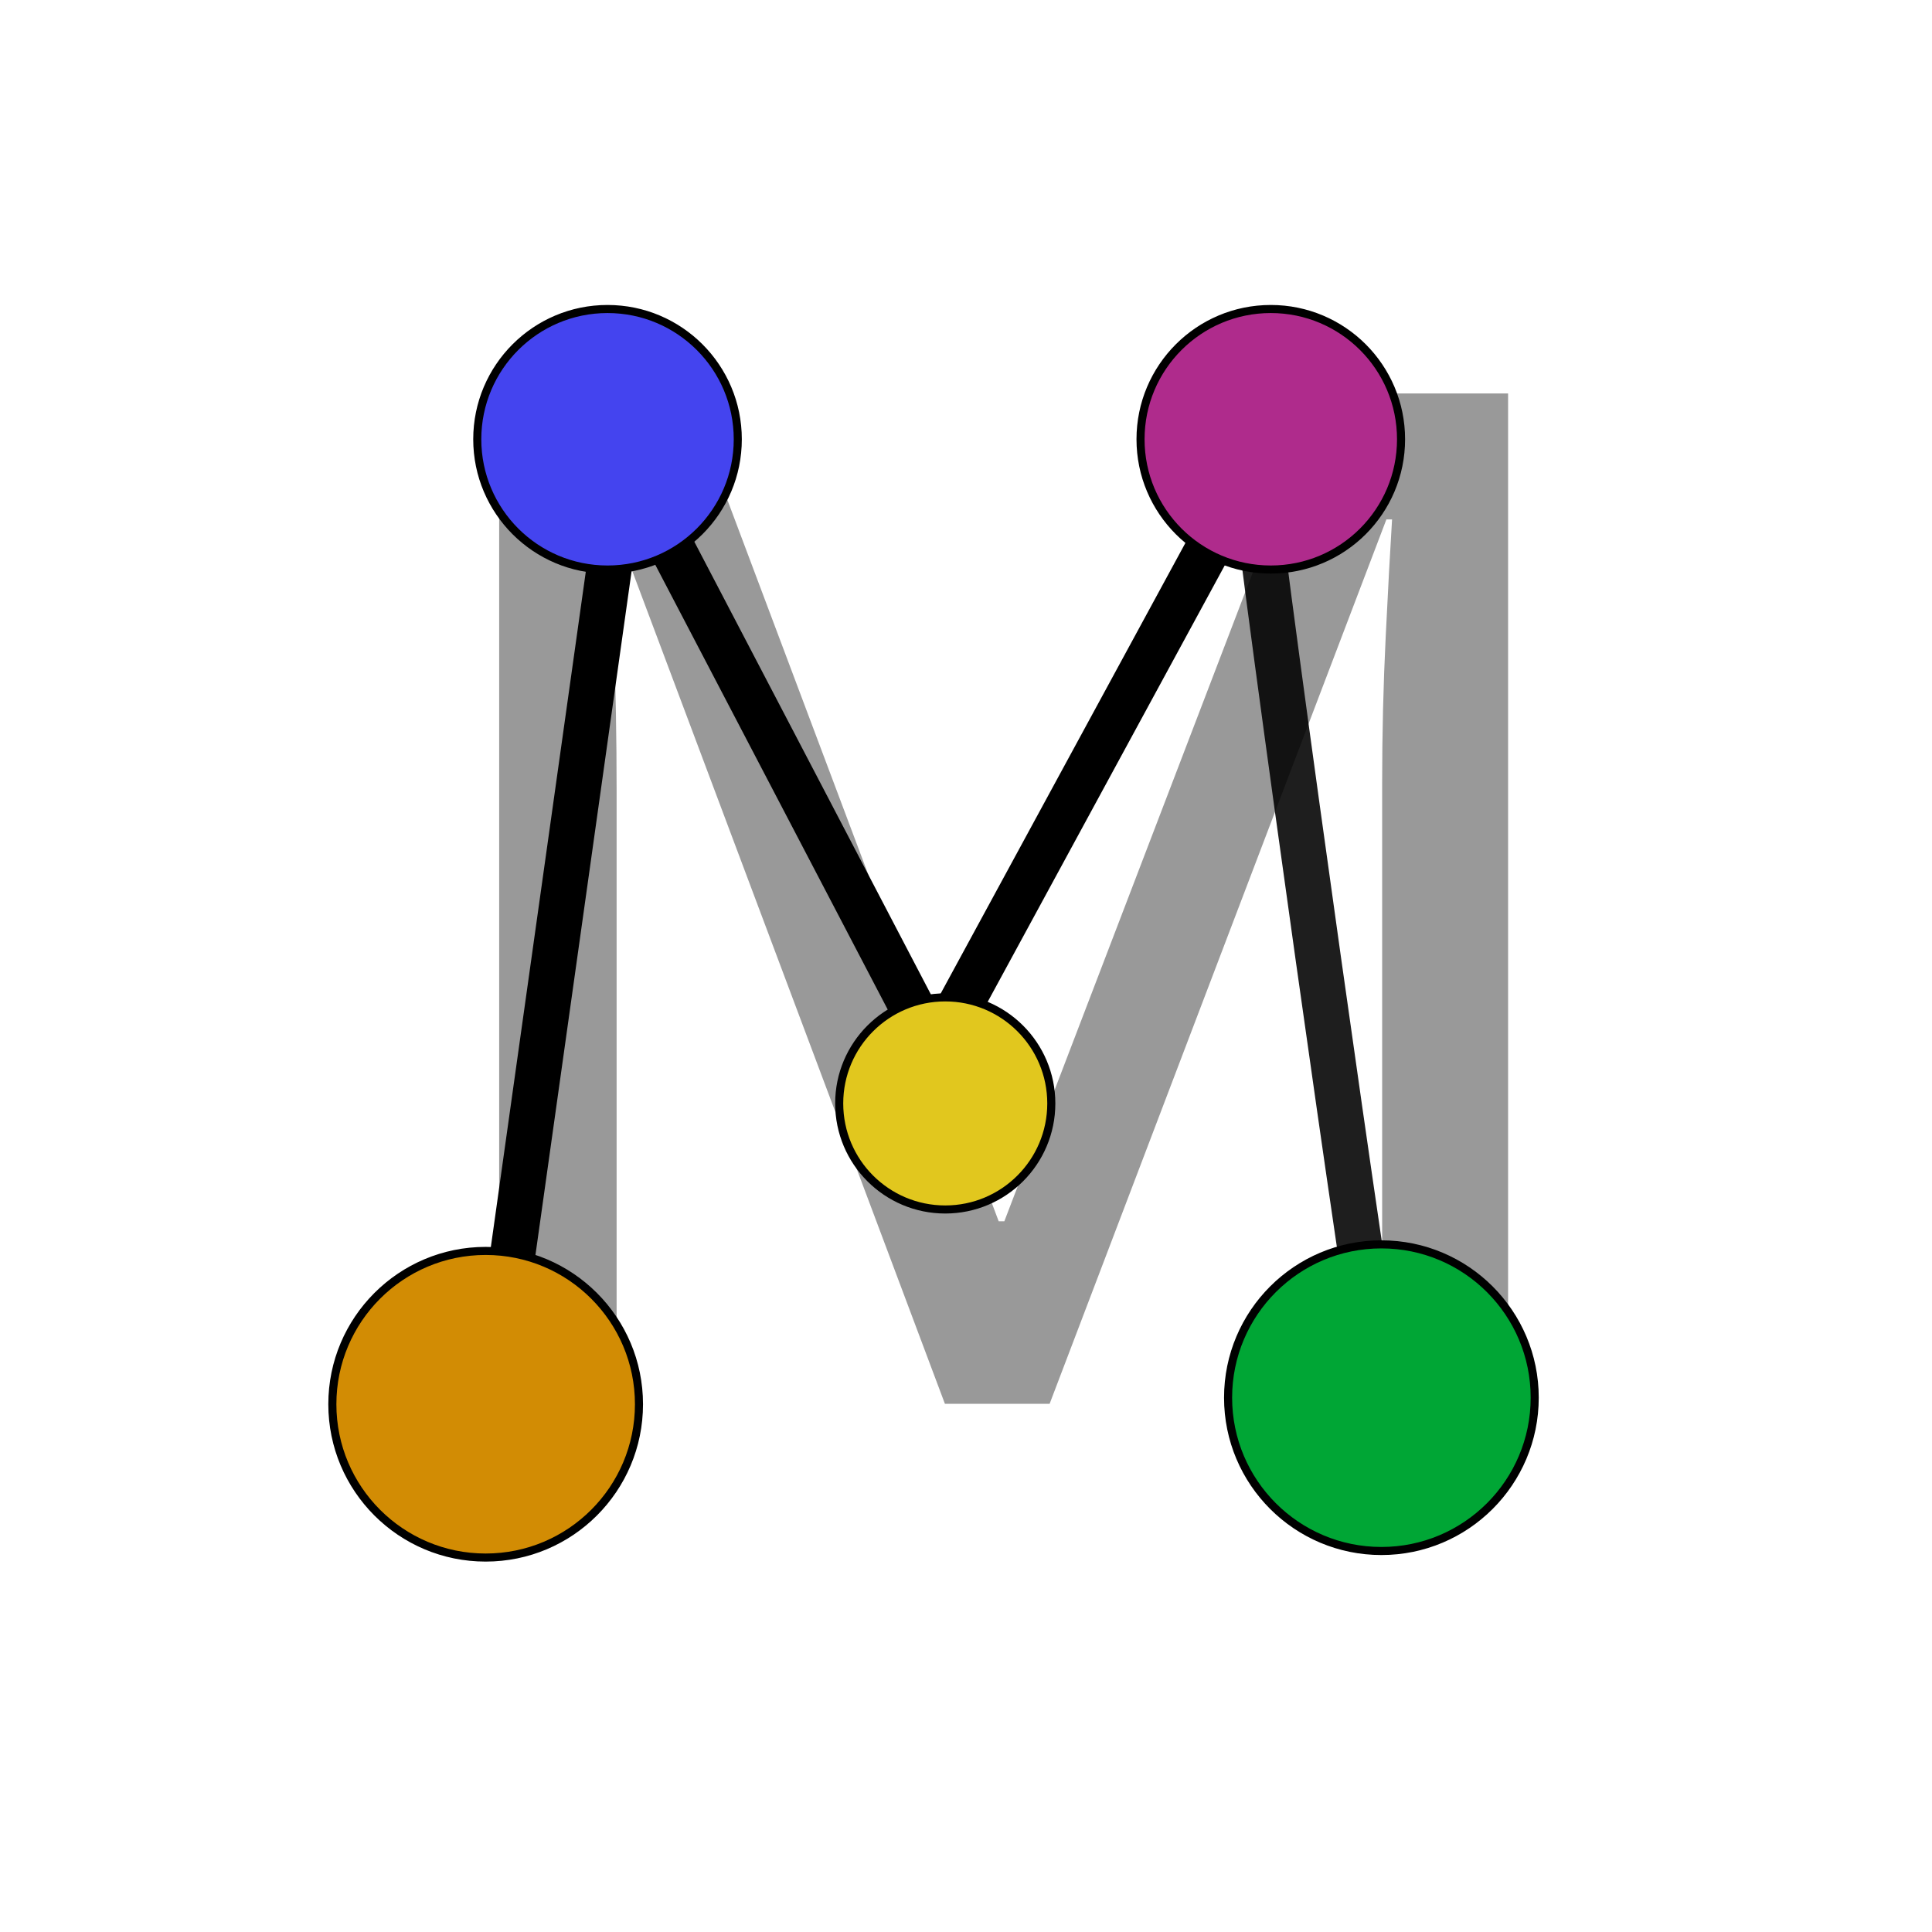
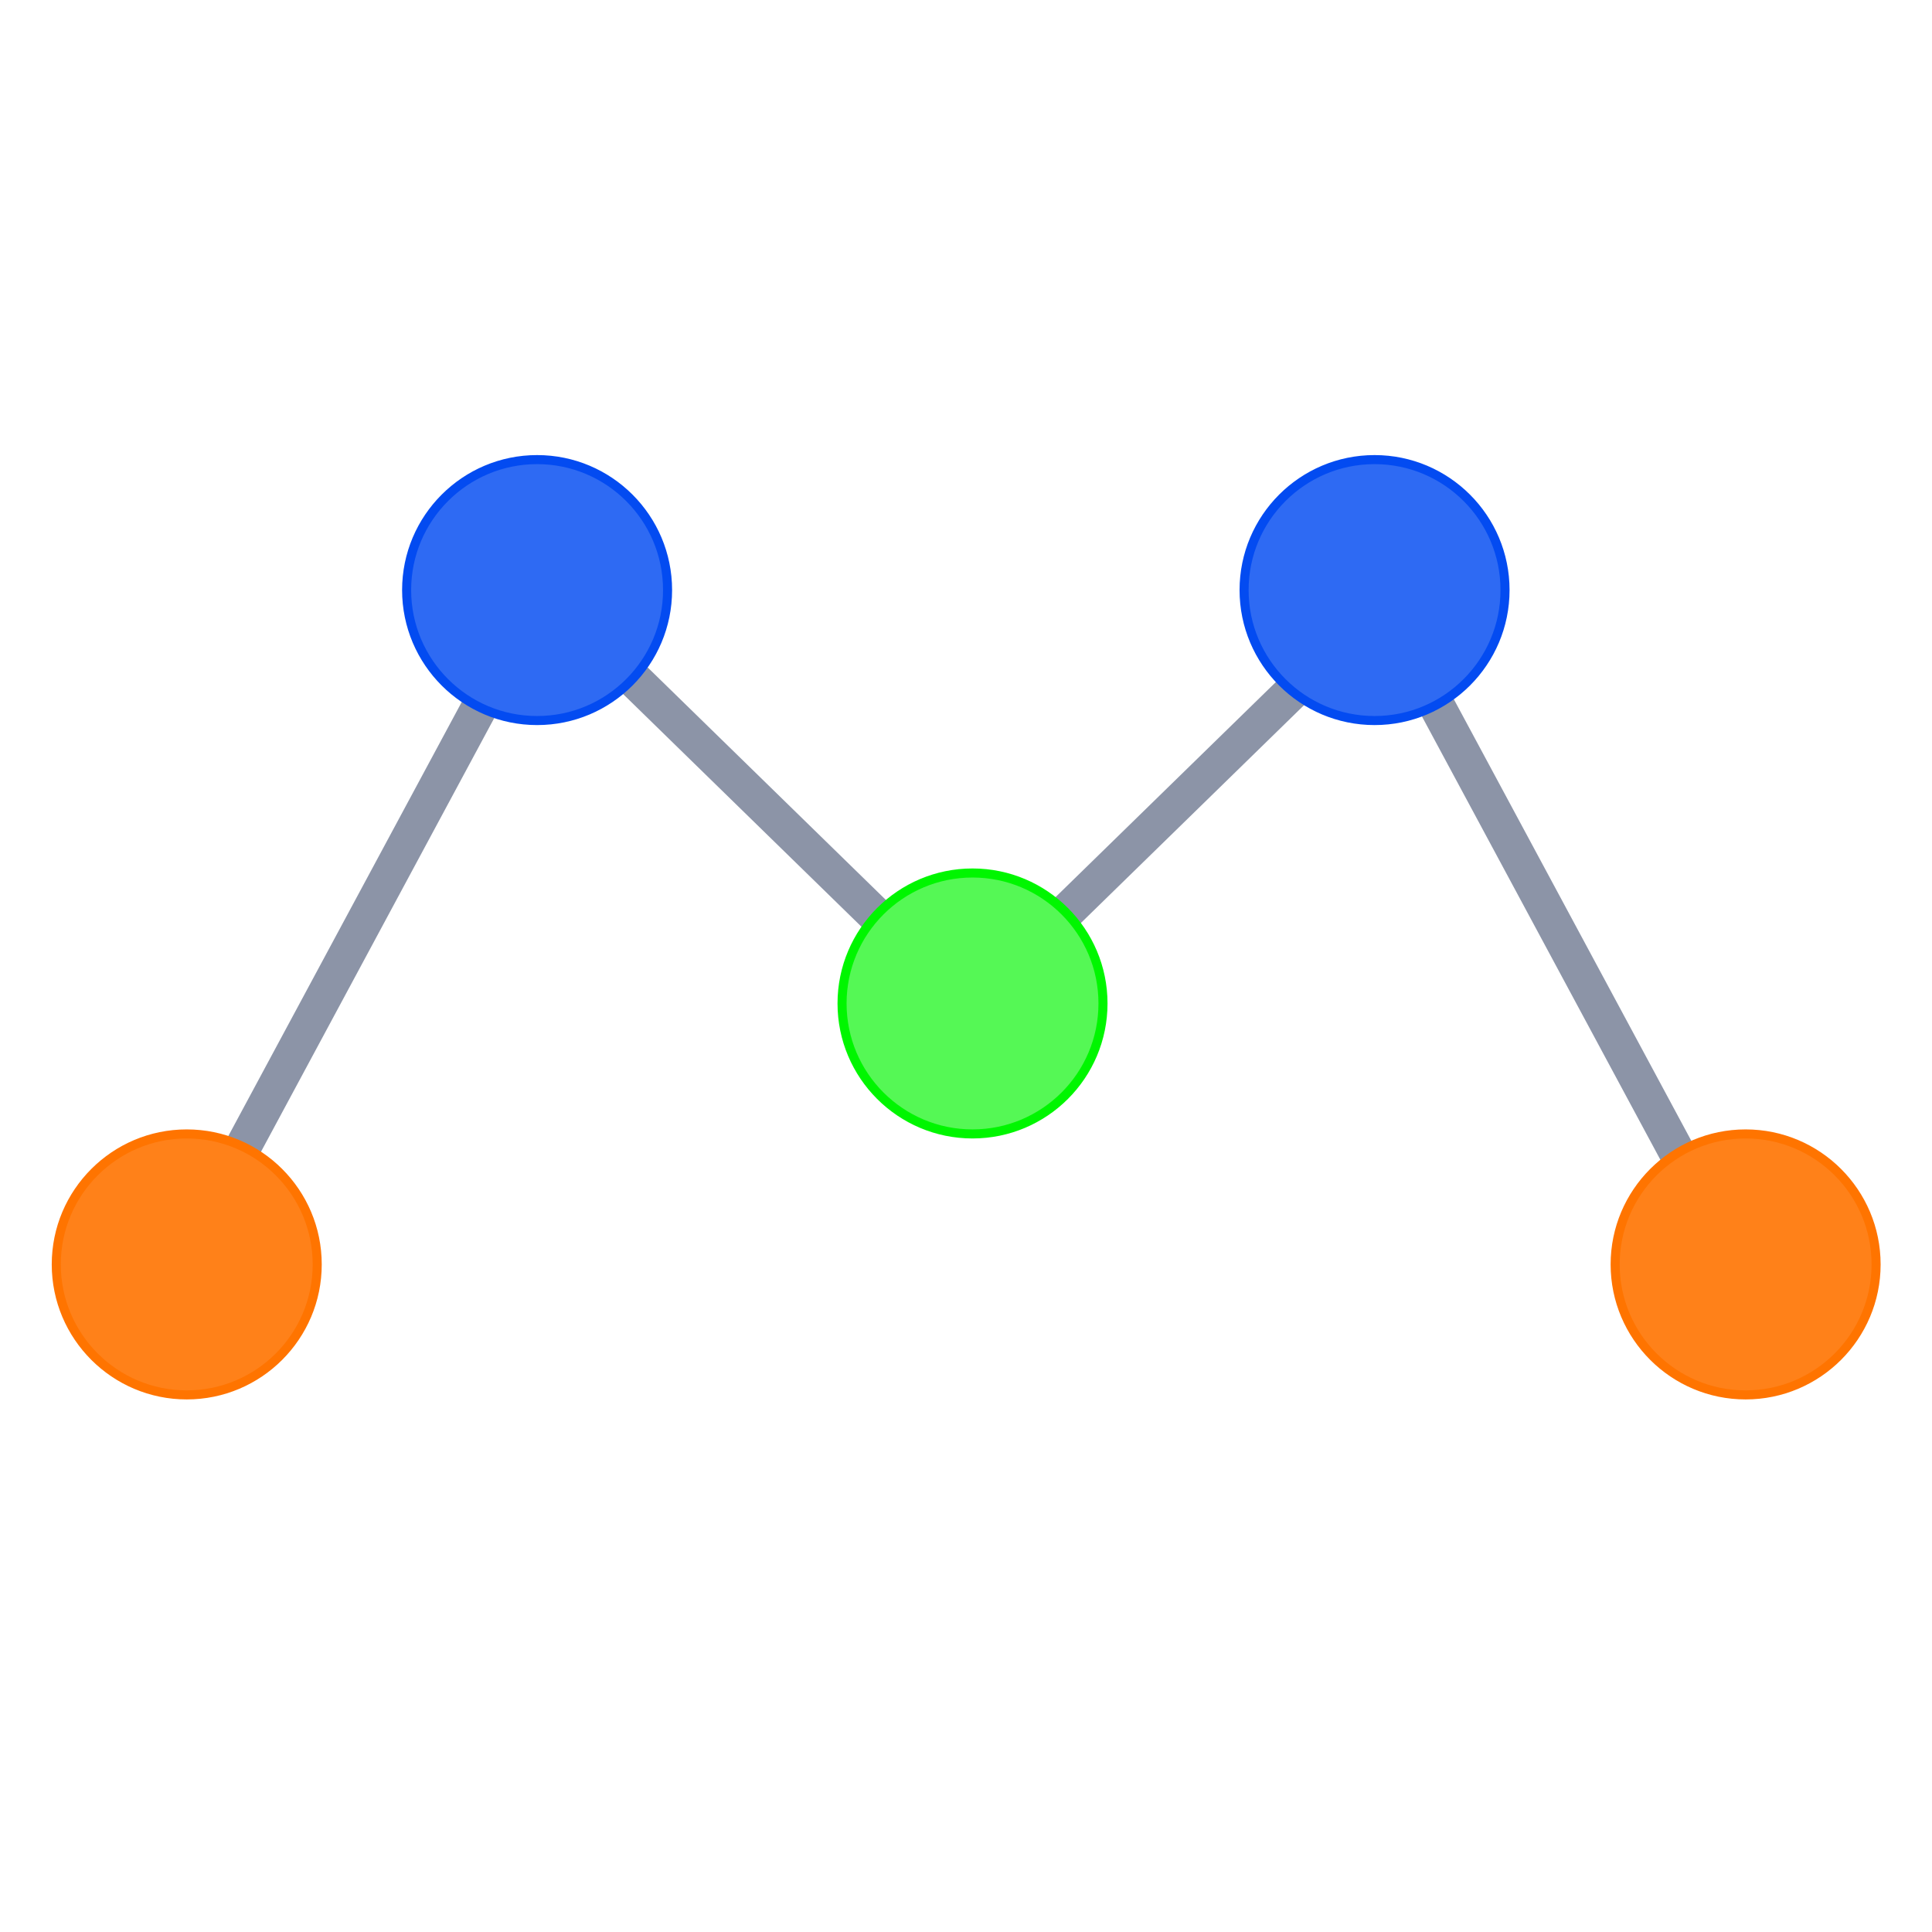
- <svg xmlns="http://www.w3.org/2000/svg" version="1.1" id="svg4204" viewBox="0 0 512 512">
-   <defs id="defs4230" />
-   <text xml:space="preserve" style="font-style:normal;font-variant:normal;font-weight:normal;font-stretch:normal;font-size:40px;line-height:125%;font-family:STIXIntegralsD;-inkscape-font-specification:STIXIntegralsD;letter-spacing:0px;word-spacing:0px;fill:#000000;fill-opacity:1;stroke:none;stroke-width:1px;stroke-linecap:butt;stroke-linejoin:miter;stroke-opacity:1" x="95.91" y="372.023" id="text4311">
-     <tspan id="tspan4313" x="95.91" y="372.023" style="font-style:normal;font-variant:normal;font-weight:normal;font-stretch:normal;font-size:375px;font-family:Cabin;-inkscape-font-specification:Cabin;fill:#000000;fill-opacity:0.401">M</tspan>
-   </text>
-   <path style="fill:none;fill-rule:evenodd;stroke:#000000;stroke-width:12;stroke-linecap:round;stroke-linejoin:round;stroke-miterlimit:4;stroke-dasharray:none;stroke-opacity:1" d="M 134.972,338.761 164.281,130.315" id="path4280" />
-   <path style="fill:none;fill-rule:evenodd;stroke:#000000;stroke-width:12;stroke-linecap:round;stroke-linejoin:round;stroke-miterlimit:4;stroke-dasharray:none;stroke-opacity:0.88" d="M 363.604,352.018 C 356.025,303.447 328.582,108.019 332.068,120.471" id="path4280-7" />
-   <path style="fill:none;fill-rule:evenodd;stroke:#000000;stroke-width:12;stroke-linecap:round;stroke-linejoin:round;stroke-miterlimit:4;stroke-dasharray:none;stroke-opacity:1" d="M 241.094,290.953 324.726,136.975" id="path4280-5" />
-   <path style="fill:none;fill-rule:evenodd;stroke:#000000;stroke-width:12;stroke-linecap:round;stroke-linejoin:round;stroke-miterlimit:4;stroke-dasharray:none;stroke-opacity:1" d="M 249.688,282.208 165.279,120.688" id="path4280-3" />
-   <circle style="fill:#d28c04;fill-opacity:1;stroke:#000000;stroke-width:2.139;stroke-linecap:round;stroke-linejoin:round;stroke-miterlimit:4;stroke-dasharray:none;stroke-dashoffset:0;stroke-opacity:1" id="path4244" cx="128.705" cy="372.138" r="40.63" />
-   <circle style="fill:#4444ef;fill-opacity:1;stroke:#000000;stroke-width:2.139;stroke-linecap:round;stroke-linejoin:round;stroke-miterlimit:4;stroke-dasharray:none;stroke-dashoffset:0;stroke-opacity:1" id="path4261" cx="161" cy="116.41" r="34.52" />
-   <circle style="fill:#af2b8c;fill-opacity:1;stroke:#000000;stroke-width:2.139;stroke-linecap:round;stroke-linejoin:round;stroke-miterlimit:4;stroke-dasharray:none;stroke-dashoffset:0;stroke-opacity:1" id="path4261-6" cx="336.772" cy="116.41" r="34.52" />
-   <circle style="fill:#e1c71e;fill-opacity:1;stroke:#000000;stroke-width:2.139;stroke-linecap:round;stroke-linejoin:round;stroke-miterlimit:4;stroke-dasharray:none;stroke-dashoffset:0;stroke-opacity:1" id="path4278" cx="250.501" cy="292.421" r="28.105" />
-   <circle style="fill:#00a635;fill-opacity:1;stroke:#000000;stroke-width:2.139;stroke-linecap:round;stroke-linejoin:round;stroke-miterlimit:4;stroke-dasharray:none;stroke-dashoffset:0;stroke-opacity:1" id="path4244-3" cx="366.084" cy="370.401" r="40.63" />
+ <svg xmlns="http://www.w3.org/2000/svg" xmlns:xlink="http://www.w3.org/1999/xlink" version="1.1" preserveAspectRatio="xMidYMid meet" viewBox="0 0 640 640" width="640" height="640">
+   <defs>
+     <path d="M575.48 418.86L455.34 195.47" id="b4wPW52XyZ" />
+     <path d="M322.16 332.41L462.45 195.47" id="a5zn7ZD2i" />
+     <path d="M320 332.41L179.71 195.47" id="c21HqlvU4C" />
+     <path d="M59.57 418.86L179.71 195.47" id="d5Si7hcWS0" />
+     <path d="M365.38 332.41C365.38 356.27 346.01 375.63 322.16 375.63C298.31 375.63 278.94 356.27 278.94 332.41C278.94 308.56 298.31 289.19 322.16 289.19C346.01 289.19 365.38 308.56 365.38 332.41Z" id="a1CjfVTiNI" />
+     <path d="M498.56 195.47C498.56 219.32 479.19 238.69 455.34 238.69C431.49 238.69 412.12 219.32 412.12 195.47C412.12 171.61 431.49 152.25 455.34 152.25C479.19 152.25 498.56 171.61 498.56 195.47Z" id="bFpxcBoxm" />
+     <path d="M221.14 195.47C221.14 219.32 201.78 238.69 177.92 238.69C154.07 238.69 134.7 219.32 134.7 195.47C134.7 171.61 154.07 152.25 177.92 152.25C201.78 152.25 221.14 171.61 221.14 195.47Z" id="a8Ee9TZFx" />
+     <path d="M105.08 418.86C105.08 442.71 85.72 462.08 61.86 462.08C38.01 462.08 18.64 442.71 18.64 418.86C18.64 395 38.01 375.63 61.86 375.63C85.72 375.63 105.08 395 105.08 418.86Z" id="b1FW0EJJDW" />
+     <path d="M621.48 418.86C621.48 442.71 602.12 462.08 578.26 462.08C554.41 462.08 535.04 442.71 535.04 418.86C535.04 395 554.41 375.63 578.26 375.63C602.12 375.63 621.48 395 621.48 418.86Z" id="agYbysFak" />
+   </defs>
+   <g>
+     <g>
+       <g>
+         <g>
+           <use xlink:href="#b4wPW52XyZ" opacity="1" fill-opacity="0" stroke="#8c94a7" stroke-width="12" stroke-opacity="1" />
+         </g>
+       </g>
+       <g>
+         <g>
+           <use xlink:href="#a5zn7ZD2i" opacity="1" fill-opacity="0" stroke="#8c94a7" stroke-width="12" stroke-opacity="1" />
+         </g>
+       </g>
+       <g>
+         <g>
+           <use xlink:href="#c21HqlvU4C" opacity="1" fill-opacity="0" stroke="#8c94a7" stroke-width="12" stroke-opacity="1" />
+         </g>
+       </g>
+       <g>
+         <g>
+           <use xlink:href="#d5Si7hcWS0" opacity="1" fill-opacity="0" stroke="#8c94a7" stroke-width="12" stroke-opacity="1" />
+         </g>
+       </g>
+       <g>
+         <use xlink:href="#a1CjfVTiNI" opacity="1" fill="#55f855" fill-opacity="1" />
+         <g>
+           <use xlink:href="#a1CjfVTiNI" opacity="1" fill-opacity="0" stroke="#00f600" stroke-width="3" stroke-opacity="1" />
+         </g>
+       </g>
+       <g>
+         <use xlink:href="#bFpxcBoxm" opacity="1" fill="#2e6af3" fill-opacity="1" />
+         <g>
+           <use xlink:href="#bFpxcBoxm" opacity="1" fill-opacity="0" stroke="#034bf1" stroke-width="3" stroke-opacity="1" />
+         </g>
+       </g>
+       <g>
+         <use xlink:href="#a8Ee9TZFx" opacity="1" fill="#2e6af3" fill-opacity="1" />
+         <g>
+           <use xlink:href="#a8Ee9TZFx" opacity="1" fill-opacity="0" stroke="#034bf1" stroke-width="3" stroke-opacity="1" />
+         </g>
+       </g>
+       <g>
+         <use xlink:href="#b1FW0EJJDW" opacity="1" fill="#ff8119" fill-opacity="1" />
+         <g>
+           <use xlink:href="#b1FW0EJJDW" opacity="1" fill-opacity="0" stroke="#ff7400" stroke-width="3" stroke-opacity="1" />
+         </g>
+       </g>
+       <g>
+         <use xlink:href="#agYbysFak" opacity="1" fill="#ff8119" fill-opacity="1" />
+         <g>
+           <use xlink:href="#agYbysFak" opacity="1" fill-opacity="0" stroke="#ff7400" stroke-width="3" stroke-opacity="1" />
+         </g>
+       </g>
+     </g>
+   </g>
</svg>
